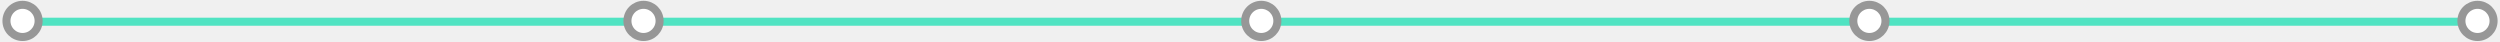
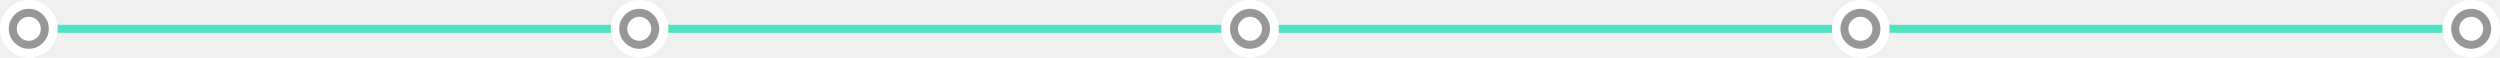
- <svg xmlns="http://www.w3.org/2000/svg" width="777px" height="13px" viewBox="0 0 777 13" version="1.1">
-   <defs />
-   <g id="Dev-Center---Home" stroke="none" stroke-width="1" fill="none" fill-rule="evenodd">
-     <g id="Line_None_Selected" transform="translate(2, 1)" stroke-width="2.5">
-       <path d="M5.506,5.75 L770.506,5.75" id="Line-Copy-25" stroke="#50E3C2" stroke-linecap="square" />
-       <circle id="Oval-4-Copy-26" stroke="#979797" fill="#FFFFFF" fill-rule="evenodd" cx="198.006" cy="5.5" r="5" />
-       <circle id="Oval-4-Copy-29" stroke="#979797" fill="#FFFFFF" fill-rule="evenodd" cx="390.006" cy="5.5" r="5" />
-       <circle id="Oval-4-Copy-30" stroke="#979797" fill="#FFFFFF" fill-rule="evenodd" cx="579.006" cy="5.5" r="5" />
-       <circle id="Oval-4-Copy-31" stroke="#979797" fill="#FFFFFF" fill-rule="evenodd" cx="768.006" cy="5.5" r="5" />
-       <circle id="Oval-4-Copy-33" stroke="#979797" fill="#FFFFFF" fill-rule="evenodd" cx="5.006" cy="5.5" r="5" />
-     </g>
-   </g>
+ <svg xmlns="http://www.w3.org/2000/svg" viewBox="0 0 781 18">
+   <defs>
+     <style>.a{fill:none;stroke:#50e3c2;stroke-linecap:square;}.a,.c{stroke-miterlimit:10;stroke-width:2.5px;}.b,.c{fill:#fff;}.c{stroke:#979797;}</style>
+   </defs>
+   <line class="a" x1="9.5" y1="9" x2="774.5" y2="9" />
+   <circle class="b" cx="9" cy="9" r="7" />
+   <path class="b" d="M9,4A5,5,0,1,1,4,9,5,5,0,0,1,9,4M9,0a9,9,0,1,0,9,9A9,9,0,0,0,9,0Z" />
+   <circle class="b" cx="199.7" cy="9" r="7" />
+   <path class="b" d="M199.8,4a5,5,0,1,1-5,5,5,5,0,0,1,5-5m0-4a9,9,0,1,0,9,9,9,9,0,0,0-9-9Z" />
+   <circle class="b" cx="390.5" cy="9" r="7" />
+   <path class="b" d="M390.5,4a5,5,0,1,1-5,5,5,5,0,0,1,5-5m0-4a9,9,0,1,0,9,9,9,9,0,0,0-9-9Z" />
+   <circle class="b" cx="581.2" cy="9" r="7" />
+   <path class="b" d="M581.3,4a5,5,0,1,1-5,5,5,5,0,0,1,5-5m0-4a9,9,0,1,0,9,9,9,9,0,0,0-9-9Z" />
+   <circle class="b" cx="772" cy="9" r="7" />
+   <path class="b" d="M772,4a5,5,0,1,1-5,5,5,5,0,0,1,5-5m0-4a9,9,0,1,0,9,9,9,9,0,0,0-9-9Z" />
+   <circle class="c" cx="9" cy="9" r="5" />
+   <circle class="c" cx="199.7" cy="9" r="5" />
+   <circle class="c" cx="390.5" cy="9" r="5" />
+   <circle class="c" cx="581.2" cy="9" r="5" />
+   <circle class="c" cx="772" cy="9" r="5" />
</svg>
